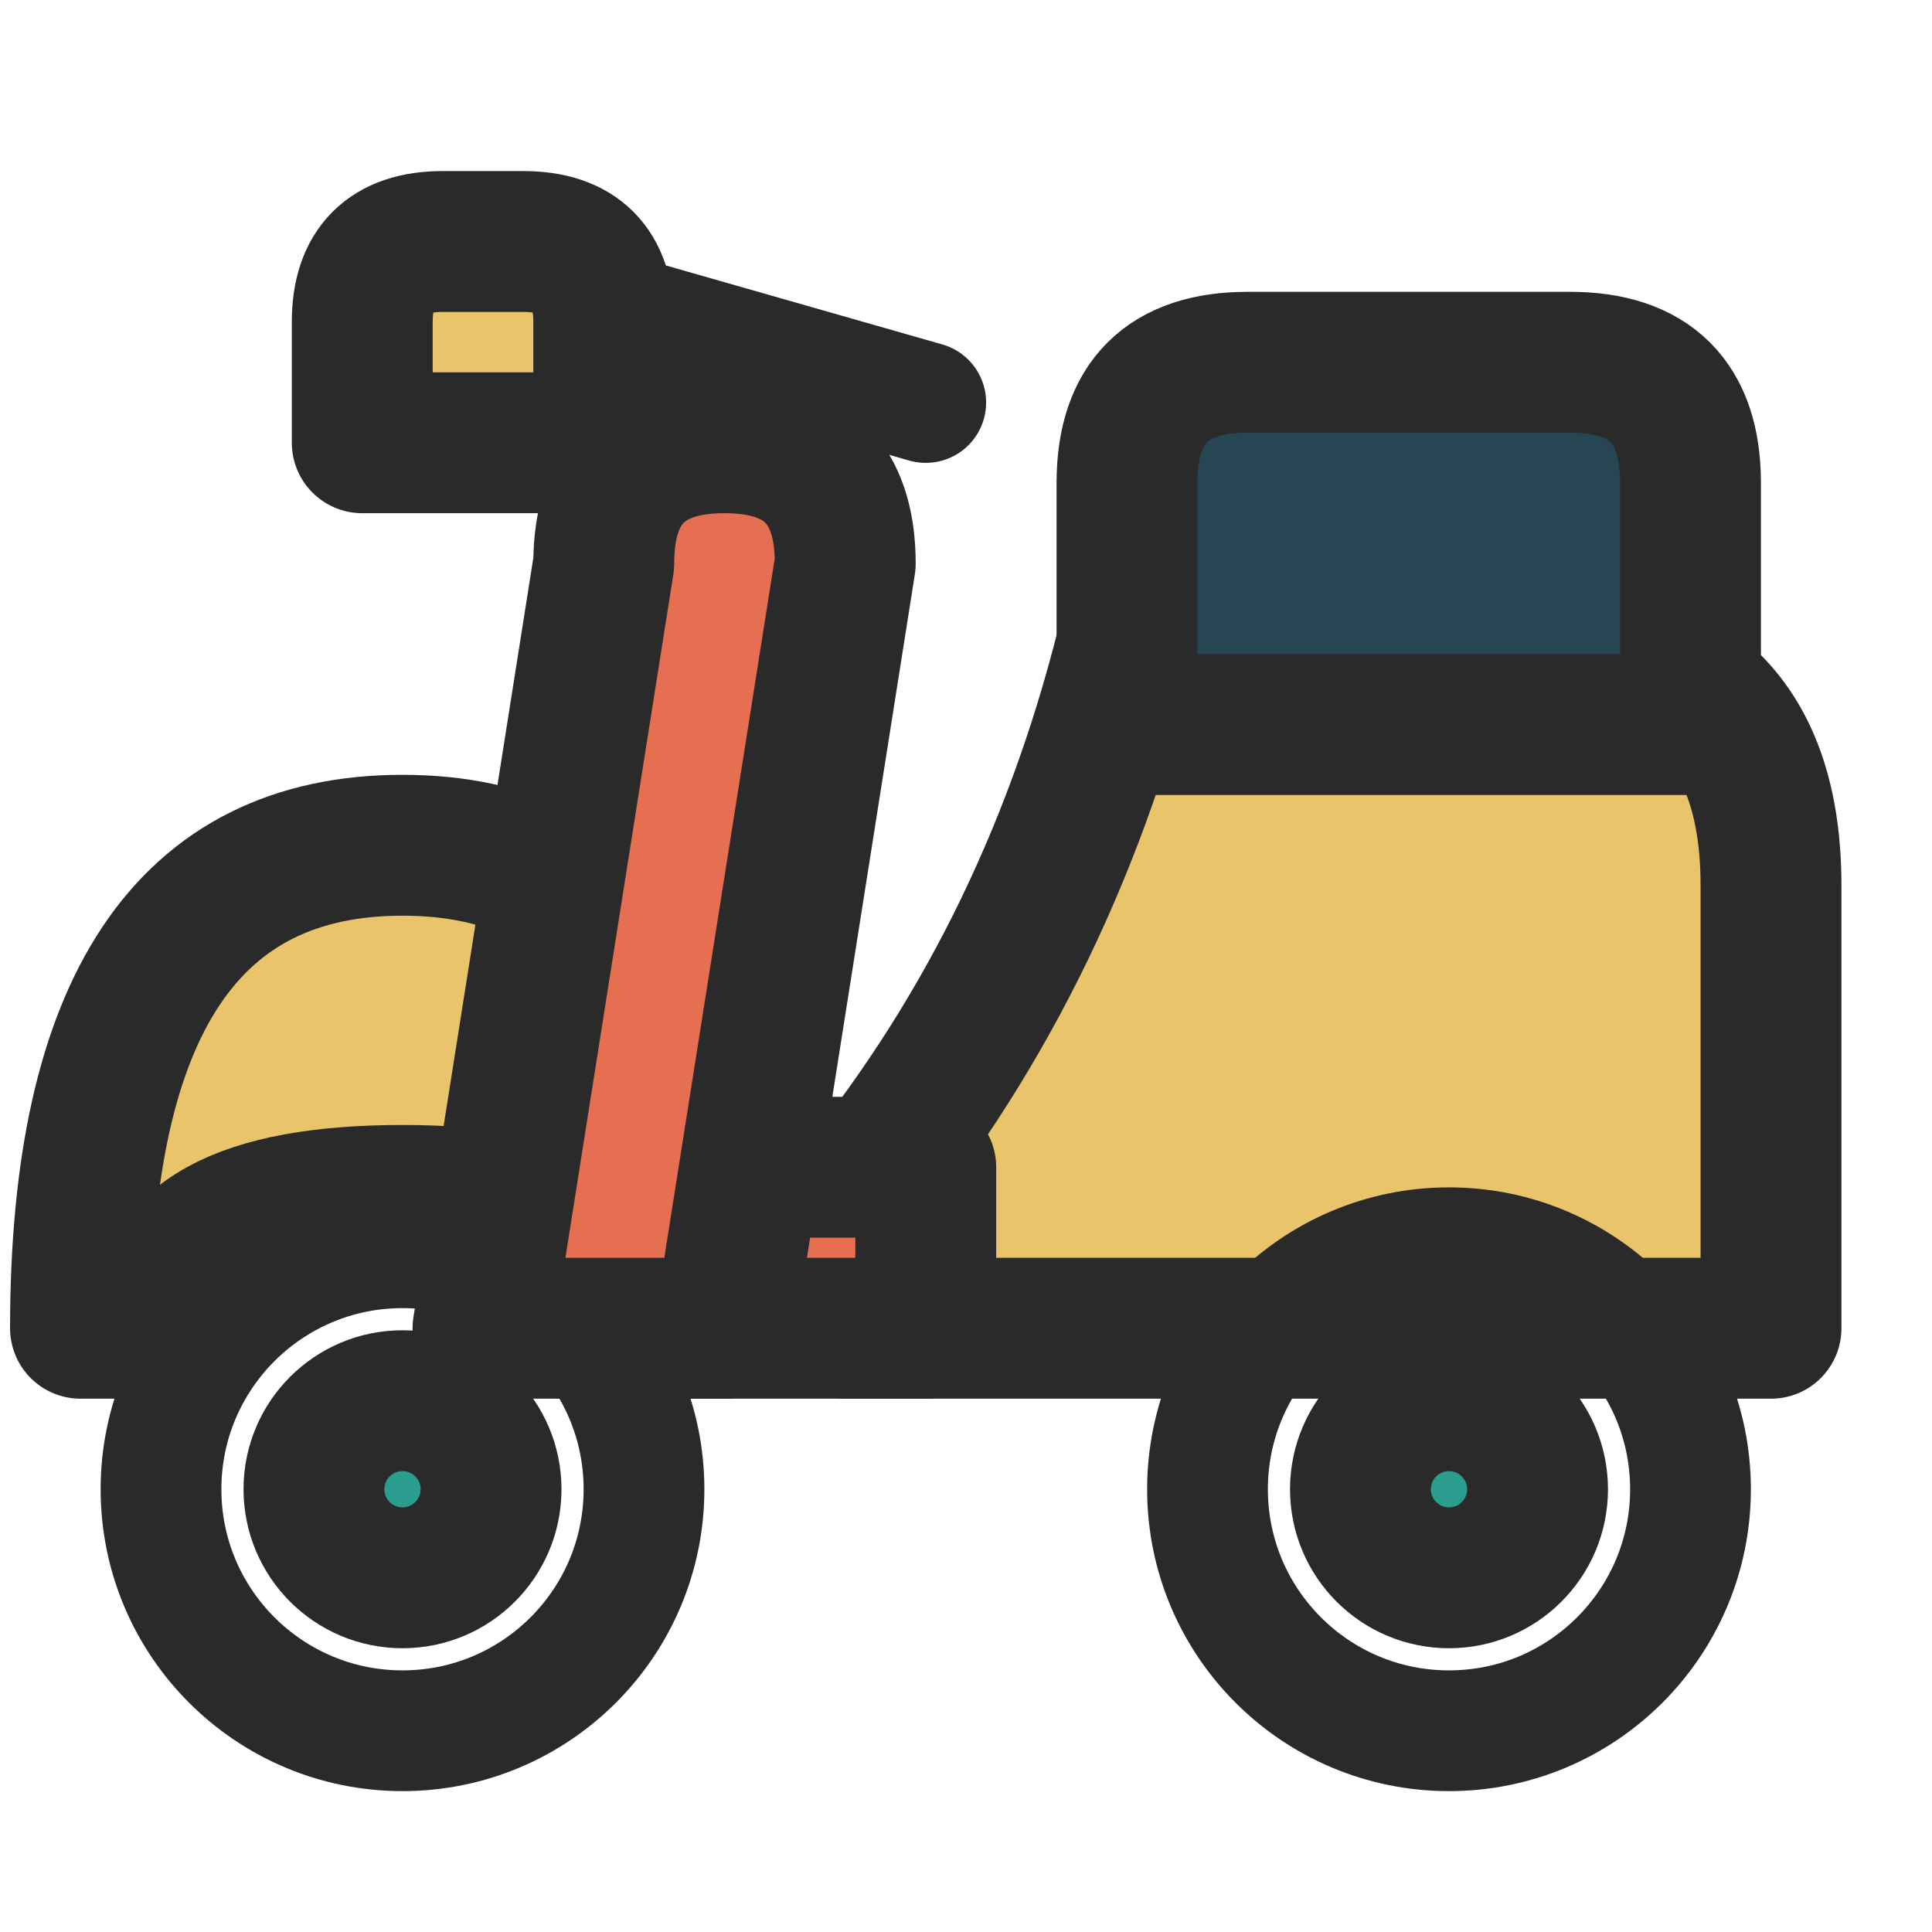
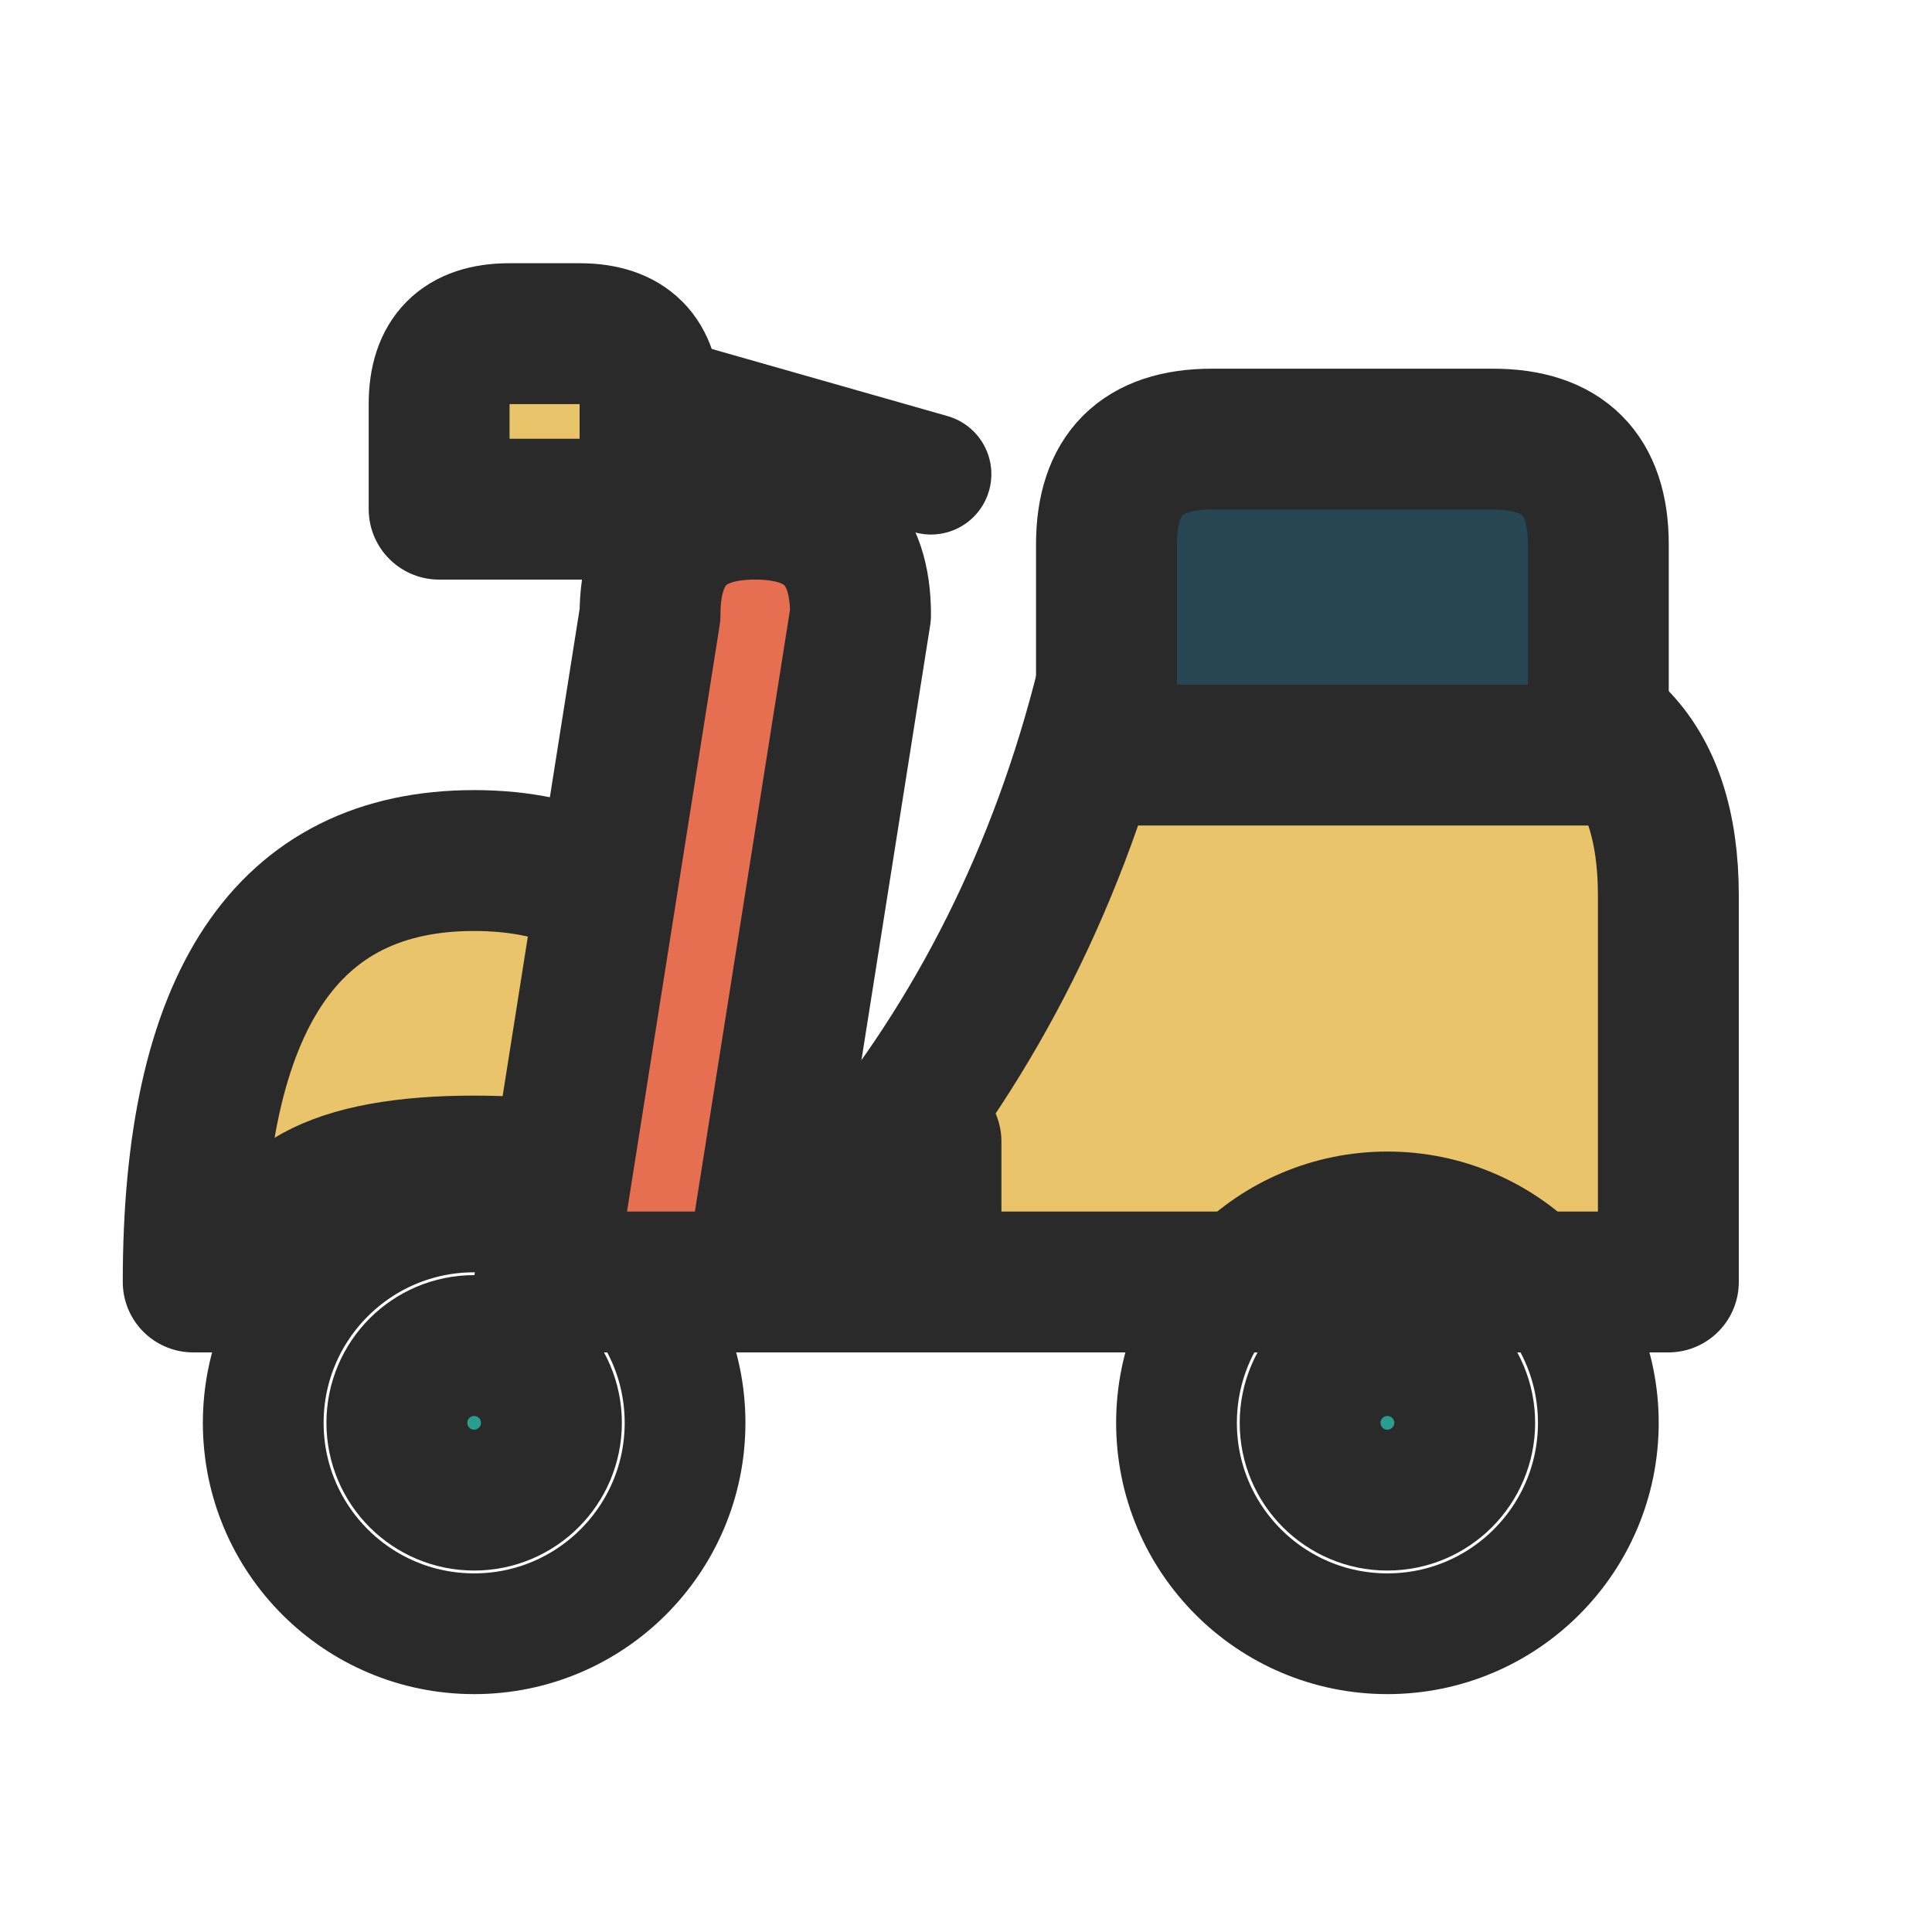
<svg xmlns="http://www.w3.org/2000/svg" viewBox="0 0 48 48" fill="none" stroke="#2A2A2A" stroke-width="3.5" stroke-linecap="round" stroke-linejoin="round">
  <g transform="translate(48,0) scale(-1,1)">
-     <path d="M4 33 L4 22 Q4 16 10 16 L20 16 Q22 24 27 30 L27 33 Z" fill="#E9C46A" />
-     <path d="M6 18 L6 12 Q6 9 9 9 L17 9 Q20 9 20 12 L20 18 Z" fill="#264653" />
-     <circle cx="12" cy="37" r="6" fill="none" stroke="#2A2A2A" stroke-width="3" />
-     <circle cx="38" cy="37" r="6" fill="none" stroke="#2A2A2A" stroke-width="3" />
-     <circle cx="12" cy="37" r="2.2" fill="#2A9D8F" />
-     <circle cx="38" cy="37" r="2.2" fill="#2A9D8F" />
-     <path d="M30 33 Q30 21 38 21 Q46 21 46 33 L44 33 Q44 29.7 38 29.7 Q32 29.7 32 33 Z" fill="#E9C46A" />
-     <path d="M25 29 L34 29 L34 33 L25 33 Z" fill="#E76F51" />
-     <path d="M30 33 L27 14 Q27 11 30 11 Q33 11 33 14 L36 33 Z" fill="#E76F51" />
-     <path d="M33 11 L33 8 Q33 6 35 6 L37 6 Q39 6 39 8 L39 11 Z" fill="#E9C46A" />
-     <path d="M25 10 L32 8" stroke="#2A2A2A" stroke-width="3" />
+     <path d="M6.55 31.85 L6.55 22.25 Q6.55 17.02 11.78 17.02 L20.51 17.02 Q22.25 24 26.62 29.24 L26.62 31.85 Z" fill="#E9C46A" />
+     <path d="M8.29 18.76 L8.29 13.53 Q8.29 10.91 10.91 10.91 L17.89 10.91 Q20.51 10.91 20.51 13.53 L20.51 18.76 Z" fill="#264653" />
+     <circle cx="13.53" cy="35.35" r="5.24" fill="none" stroke="#2A2A2A" stroke-width="3" />
+     <circle cx="36.22" cy="35.35" r="5.24" fill="none" stroke="#2A2A2A" stroke-width="3" />
+     <circle cx="13.53" cy="35.35" r="1.92" fill="#2A9D8F" />
+     <circle cx="36.22" cy="35.35" r="1.92" fill="#2A9D8F" />
+     <path d="M29.24 31.85 Q29.24 21.38 36.22 21.38 Q43.2 21.38 43.2 31.85 L41.45 31.85 Q41.45 28.97 36.22 28.97 Q30.98 28.97 30.98 31.85 Z" fill="#E9C46A" />
+     <path d="M24.87 28.36 L32.73 28.36 L32.73 31.85 L24.87 31.85 Z" fill="#E76F51" />
+     <path d="M29.24 31.85 L26.62 15.27 Q26.62 12.65 29.24 12.65 Q31.85 12.65 31.85 15.27 L34.47 31.85 Z" fill="#E76F51" />
+     <path d="M31.85 12.65 L31.85 10.04 Q31.85 8.29 33.6 8.29 L35.35 8.29 Q37.09 8.29 37.09 10.04 L37.09 12.65 Z" fill="#E9C46A" />
+     <path d="M24.87 11.78 L30.98 10.04" stroke="#2A2A2A" stroke-width="3" />
  </g>
</svg>
